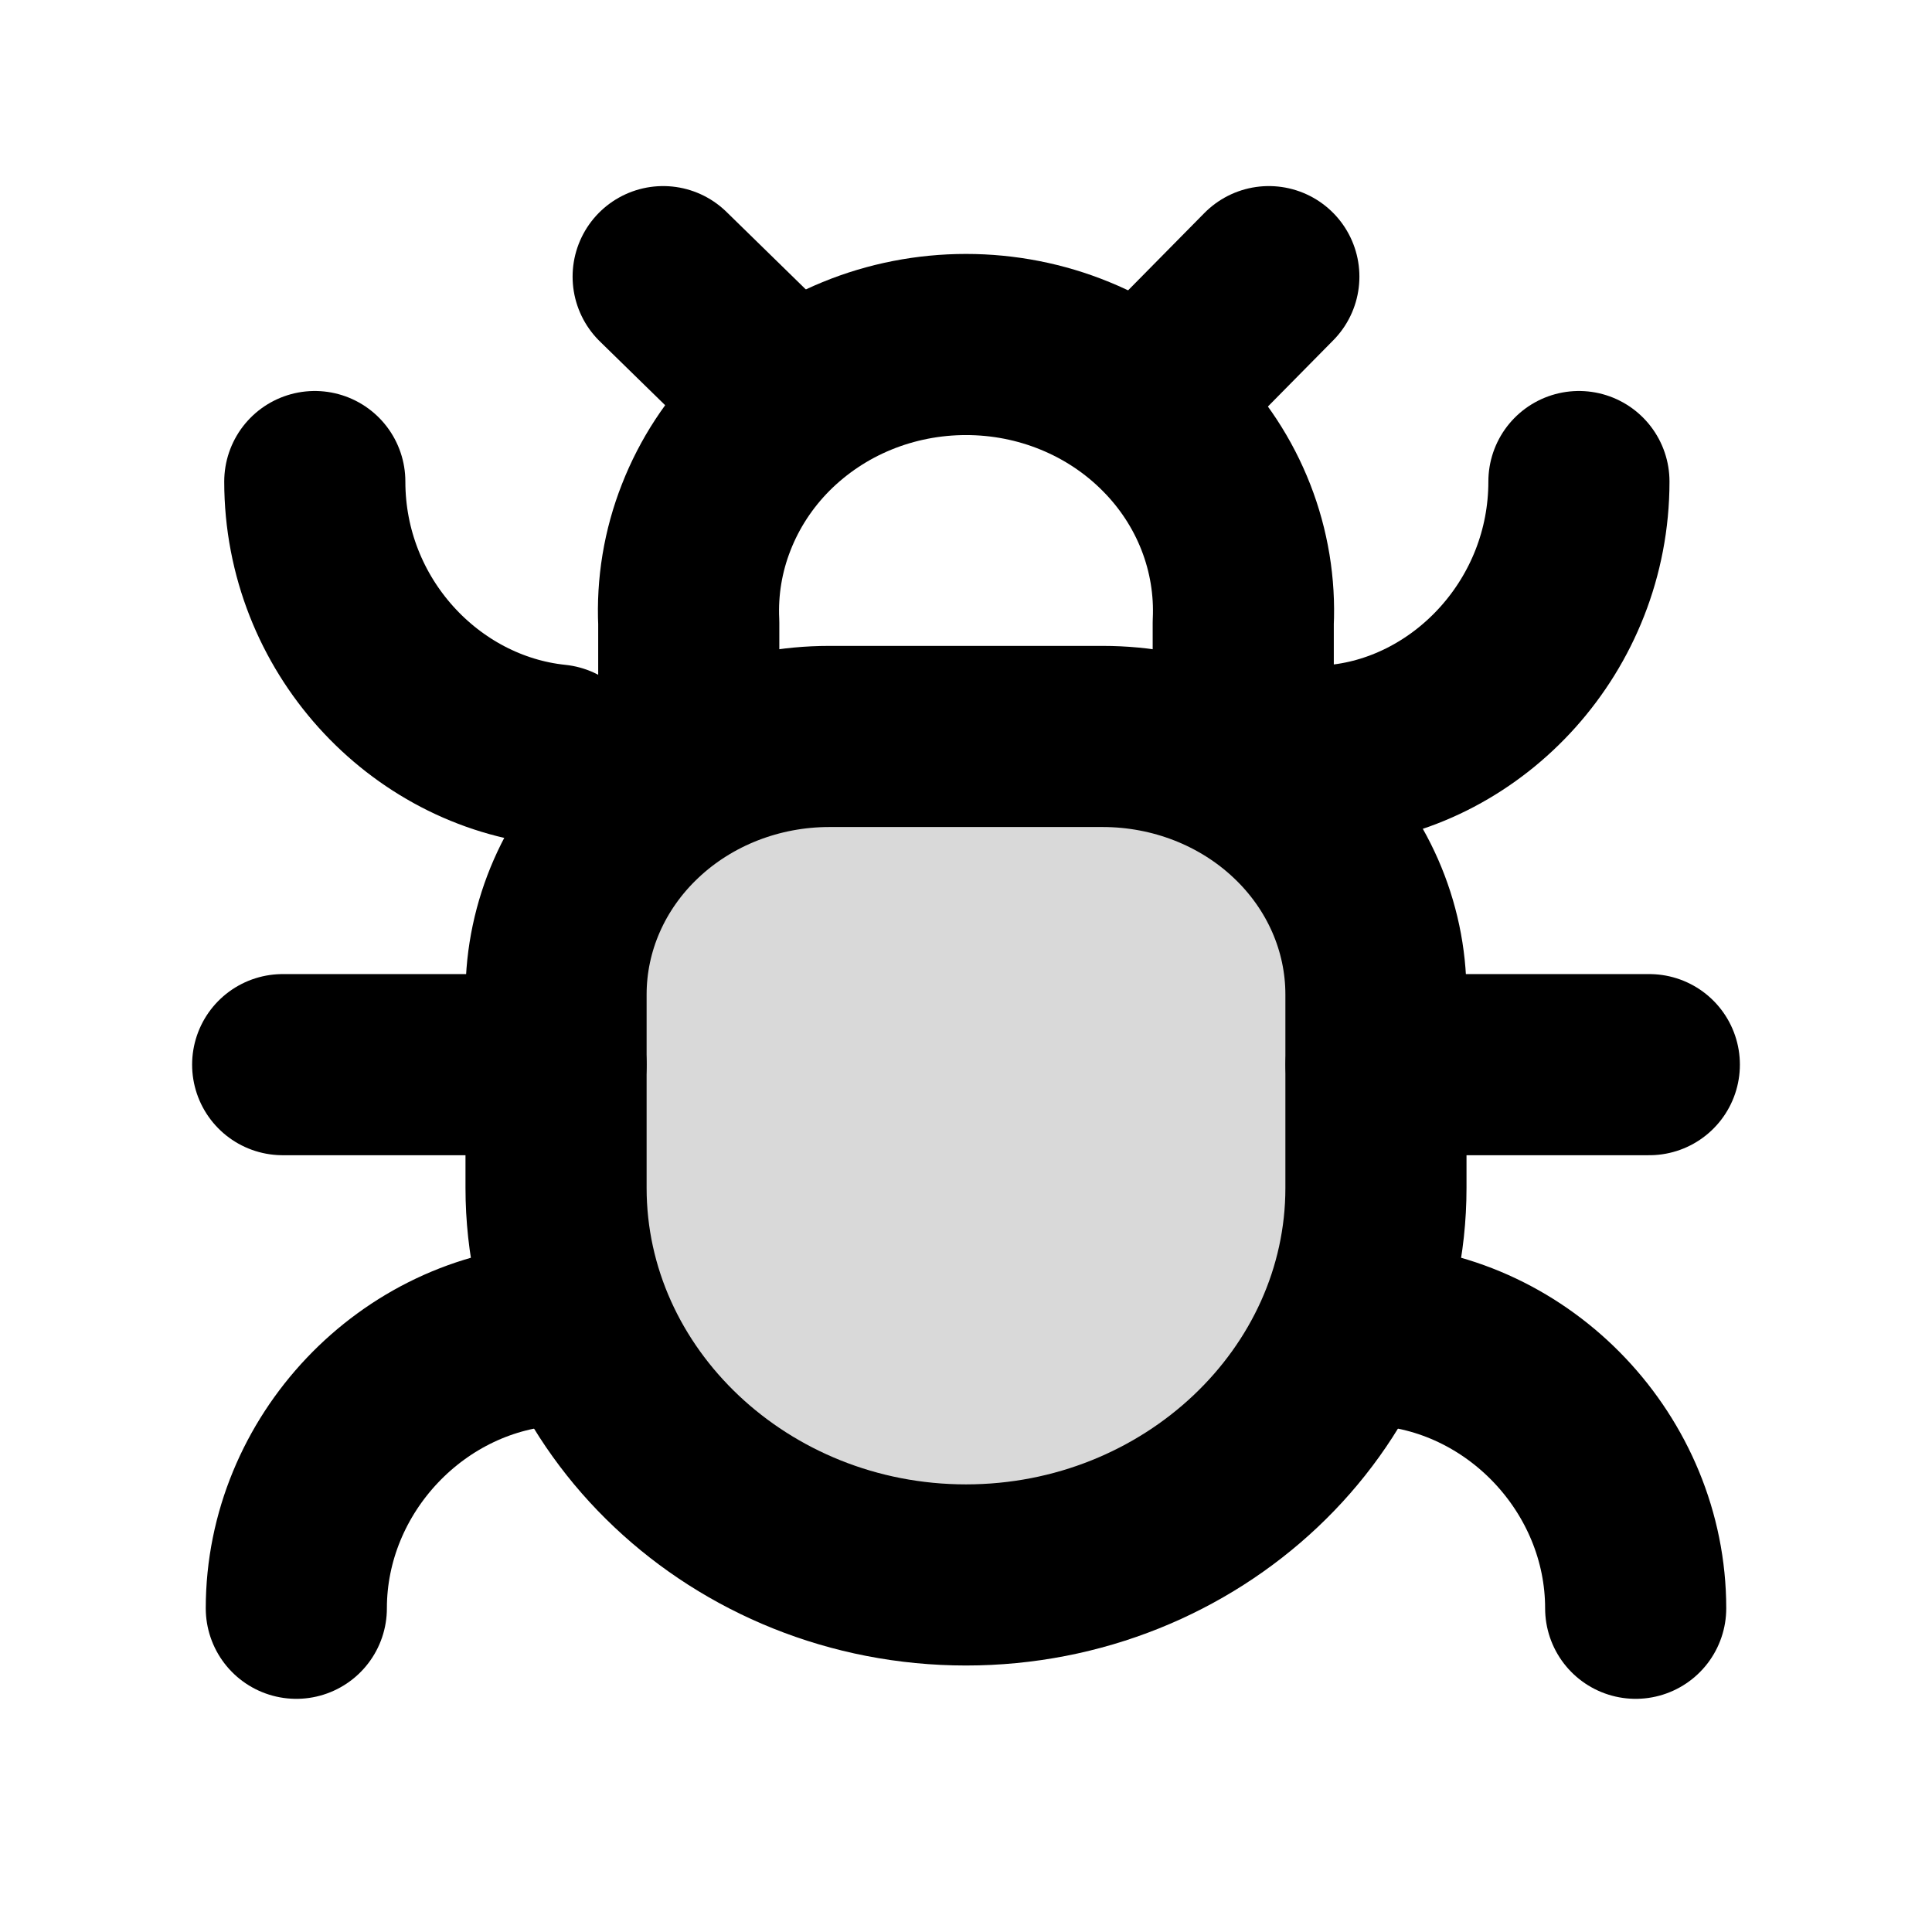
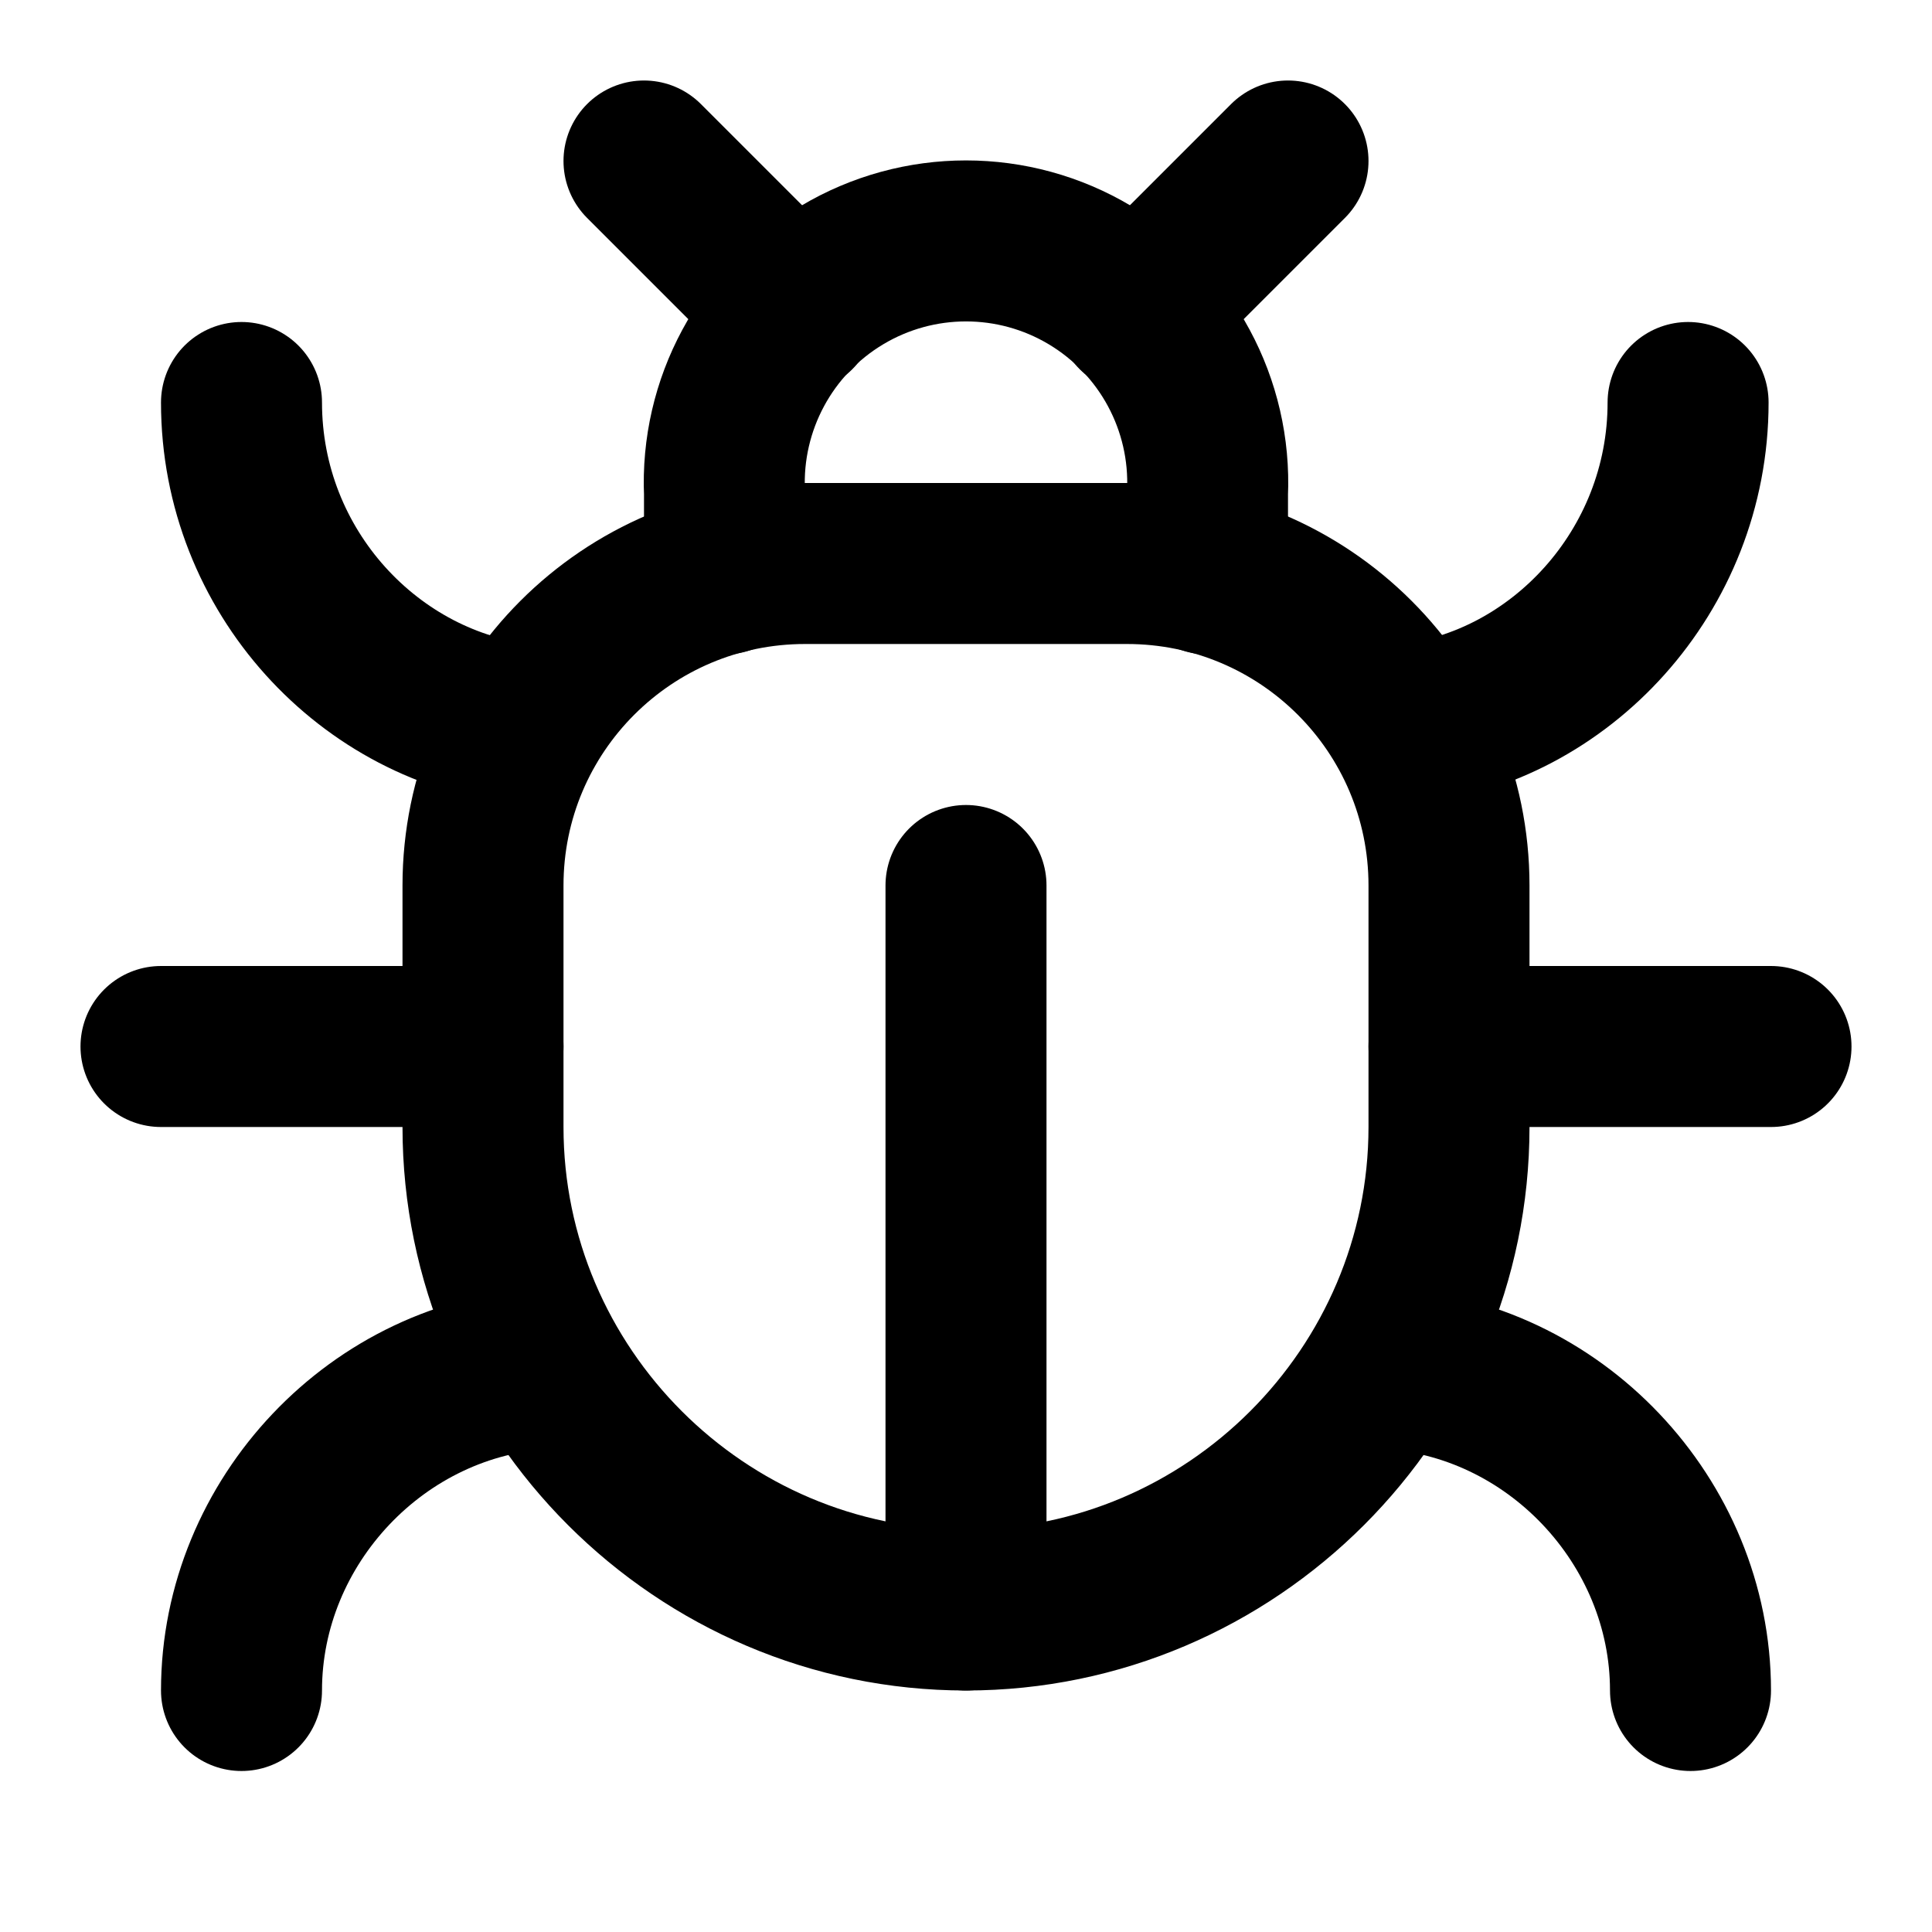
- <svg xmlns="http://www.w3.org/2000/svg" width="16" height="16" viewBox="0 0 16 16" fill="none">
-   <path d="M5.492 2.291L6.415 3.193" stroke="black" stroke-width="1.5" stroke-linecap="round" stroke-linejoin="round" />
-   <path d="M9.618 3.193L10.508 2.291" stroke="black" stroke-width="1.5" stroke-linecap="round" stroke-linejoin="round" />
-   <path d="M5.704 5.892V5.157C5.69 4.86 5.739 4.562 5.849 4.283C5.958 4.004 6.125 3.749 6.339 3.534C6.554 3.319 6.811 3.147 7.097 3.03C7.382 2.913 7.69 2.853 8 2.853C8.311 2.853 8.618 2.913 8.903 3.03C9.189 3.147 9.447 3.319 9.661 3.534C9.876 3.749 10.043 4.004 10.152 4.283C10.261 4.562 10.31 4.86 10.296 5.157V5.892" stroke="black" stroke-width="1.5" stroke-linecap="round" stroke-linejoin="round" />
-   <path d="M8 13.043C6.133 13.043 4.605 11.601 4.605 9.838V8.236C4.605 7.669 4.843 7.126 5.268 6.725C5.692 6.324 6.268 6.099 6.868 6.099H9.132C9.732 6.099 10.308 6.324 10.732 6.725C11.157 7.126 11.395 7.669 11.395 8.236V9.838C11.395 11.601 9.867 13.043 8 13.043Z" fill="black" fill-opacity="0.15" stroke="black" stroke-width="1.5" stroke-linecap="round" stroke-linejoin="round" />
-   <path d="M4.605 6.252C3.512 6.139 2.607 5.177 2.607 3.988" stroke="black" stroke-width="1.5" stroke-linecap="round" stroke-linejoin="round" />
-   <path d="M4.605 8.817H2.341" stroke="black" stroke-width="1.5" stroke-linecap="round" stroke-linejoin="round" />
-   <path d="M2.454 13.319C2.454 12.13 3.416 11.112 4.604 11.055" stroke="black" stroke-width="1.5" stroke-linecap="round" stroke-linejoin="round" />
-   <path d="M13.076 3.988C13.076 5.177 12.171 6.139 11.095 6.252" stroke="black" stroke-width="1.5" stroke-linecap="round" stroke-linejoin="round" />
-   <path d="M13.659 8.817H11.396" stroke="black" stroke-width="1.5" stroke-linecap="round" stroke-linejoin="round" />
-   <path d="M11.396 11.055C12.584 11.112 13.546 12.13 13.546 13.319" stroke="black" stroke-width="1.5" stroke-linecap="round" stroke-linejoin="round" />
+ <svg xmlns="http://www.w3.org/2000/svg" width="24" height="24" viewBox="0 0 24 24" fill="none" stroke="currentColor" stroke-width="2" stroke-linecap="round" stroke-linejoin="round" class="lucide lucide-bug">
+   <path d="m8 2 1.88 1.88" />
+   <path d="M14.12 3.88 16 2" />
+   <path d="M9 7.13v-1a3.003 3.003 0 1 1 6 0v1" />
+   <path d="M12 20c-3.3 0-6-2.7-6-6v-3a4 4 0 0 1 4-4h4a4 4 0 0 1 4 4v3c0 3.3-2.7 6-6 6" />
+   <path d="M12 20v-9" />
+   <path d="M6.53 9C4.6 8.8 3 7.1 3 5" />
+   <path d="M6 13H2" />
+   <path d="M3 21c0-2.1 1.7-3.9 3.8-4" />
+   <path d="M20.97 5c0 2.1-1.6 3.8-3.5 4" />
+   <path d="M22 13h-4" />
+   <path d="M17.2 17c2.1.1 3.8 1.9 3.8 4" />
</svg>
